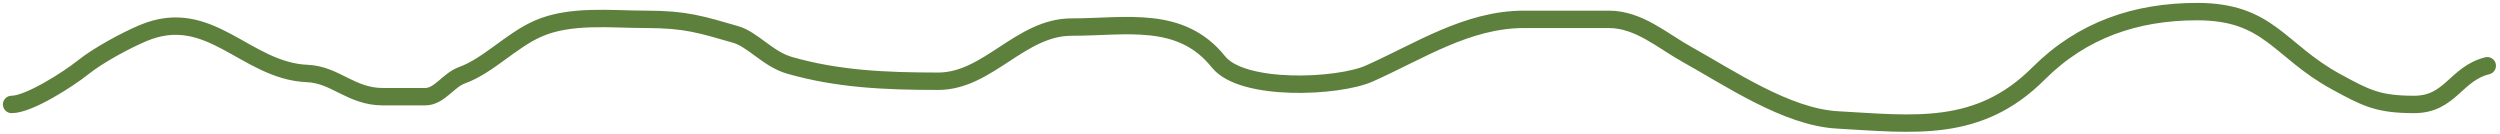
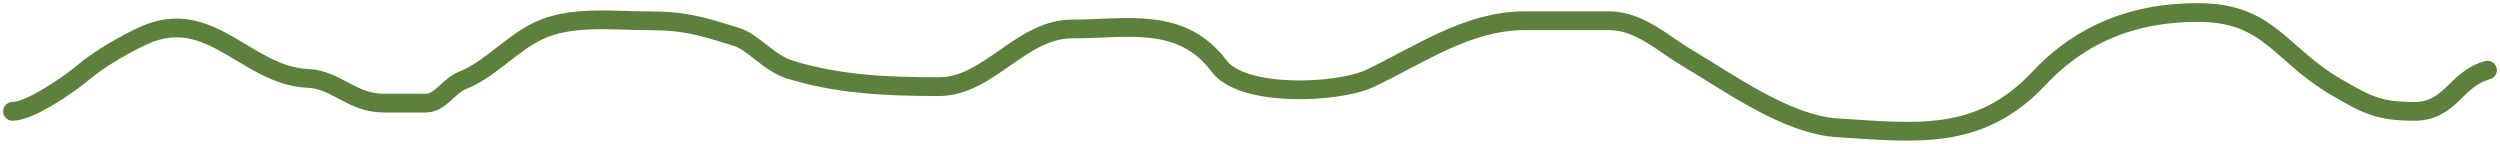
- <svg xmlns="http://www.w3.org/2000/svg" width="431" height="23" viewBox="0 0 431 23" fill="none">
-   <path d="M2 18.005C5.009 18.005 11.813 13.622 14.3 11.633C16.988 9.482 21.744 6.938 24.674 5.705C36.199 0.852 42.328 12.244 52.98 12.67C57.82 12.864 60.503 16.671 66.021 16.671C68.441 16.671 70.862 16.671 73.282 16.671C75.784 16.671 77.25 13.832 79.655 12.966C84.137 11.353 88.071 7.019 92.696 4.964C98.31 2.469 105.352 3.334 111.369 3.334C118.276 3.334 120.923 4.253 126.781 5.927C129.809 6.792 132.393 10.198 136.118 11.262C144.409 13.631 152.543 14.004 161.755 14.004C170.329 14.004 175.92 4.668 184.726 4.668C194.131 4.668 203.566 2.543 210.067 10.669C214.179 15.809 230.676 15.07 236.076 12.67C244.66 8.855 252.942 3.334 262.751 3.334C267.617 3.334 272.483 3.334 277.348 3.334C282.533 3.334 286.557 7.001 290.76 9.336C298.206 13.472 308.029 20.187 316.769 20.673C329.987 21.407 341.109 23.007 351.447 12.67C358.976 5.141 368.253 2 378.789 2C391.212 2 392.881 8.71 402.722 14.078C407.893 16.898 409.981 18.005 416.208 18.005C422.458 18.005 423.333 12.704 428.805 11.336" stroke="#5E803D" stroke-width="3" stroke-linecap="round" stroke-linejoin="round" />
+ <svg xmlns="http://www.w3.org/2000/svg" width="400" height="23" viewBox="0 0 400 23" fill="none">
+   <path d="M2 17.819C4.792 17.819 11.105 13.487 13.412 11.52C15.906 9.395 20.319 6.881 23.038 5.662C33.731 0.865 39.417 12.124 49.3 12.546C53.791 12.737 56.28 16.5 61.4 16.5C63.646 16.5 65.892 16.5 68.138 16.5C70.458 16.5 71.819 13.694 74.05 12.839C78.209 11.244 81.859 6.961 86.15 4.929C91.359 2.463 97.893 3.318 103.475 3.318C109.884 3.318 112.339 4.227 117.775 5.881C120.584 6.736 122.982 10.102 126.437 11.154C134.13 13.495 141.677 13.864 150.225 13.864C158.179 13.864 163.367 4.636 171.537 4.636C180.264 4.636 189.018 2.537 195.05 10.568C198.865 15.648 214.171 14.918 219.181 12.546C227.146 8.775 234.83 3.318 243.931 3.318C248.446 3.318 252.96 3.318 257.475 3.318C262.286 3.318 266.019 6.942 269.919 9.25C276.827 13.338 285.941 19.975 294.05 20.455C306.314 21.181 316.634 22.762 326.225 12.546C333.211 5.104 341.818 2 351.594 2C363.121 2 364.669 8.632 373.8 13.937C378.597 16.724 380.535 17.819 386.312 17.819C392.111 17.819 392.923 12.579 398 11.227" stroke="#5E803D" stroke-width="3" stroke-linecap="round" stroke-linejoin="round" />
</svg>
